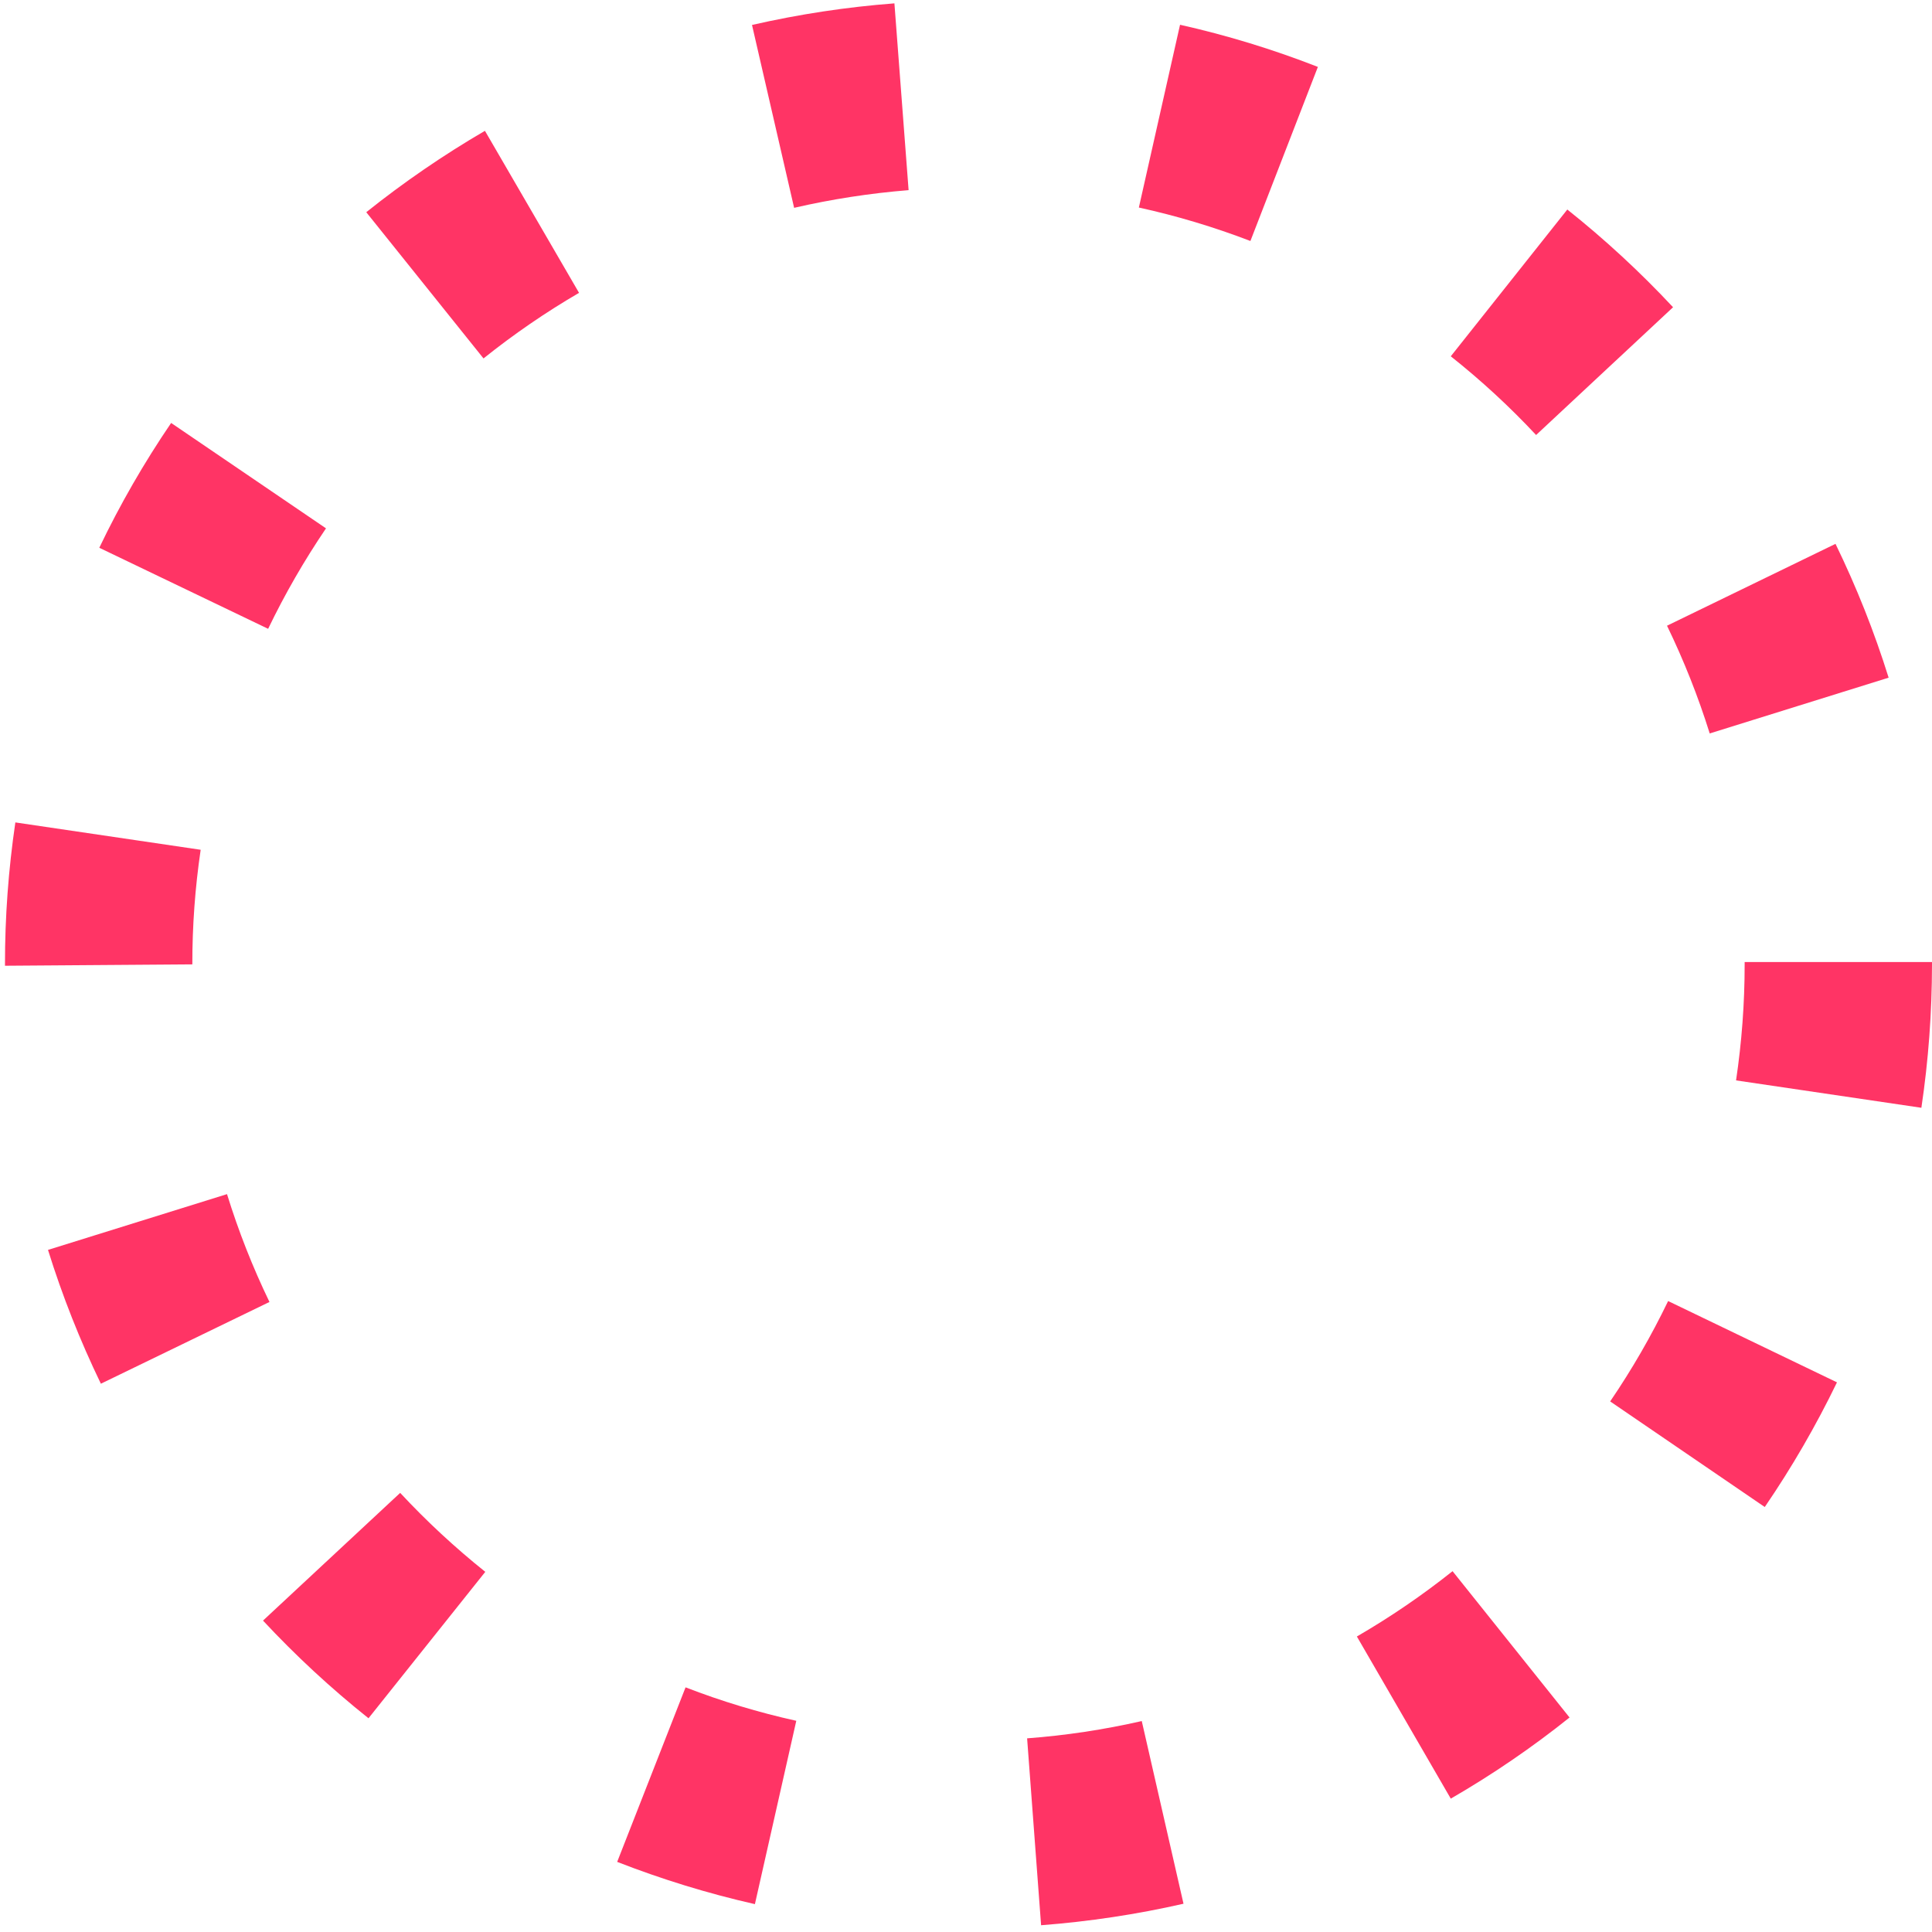
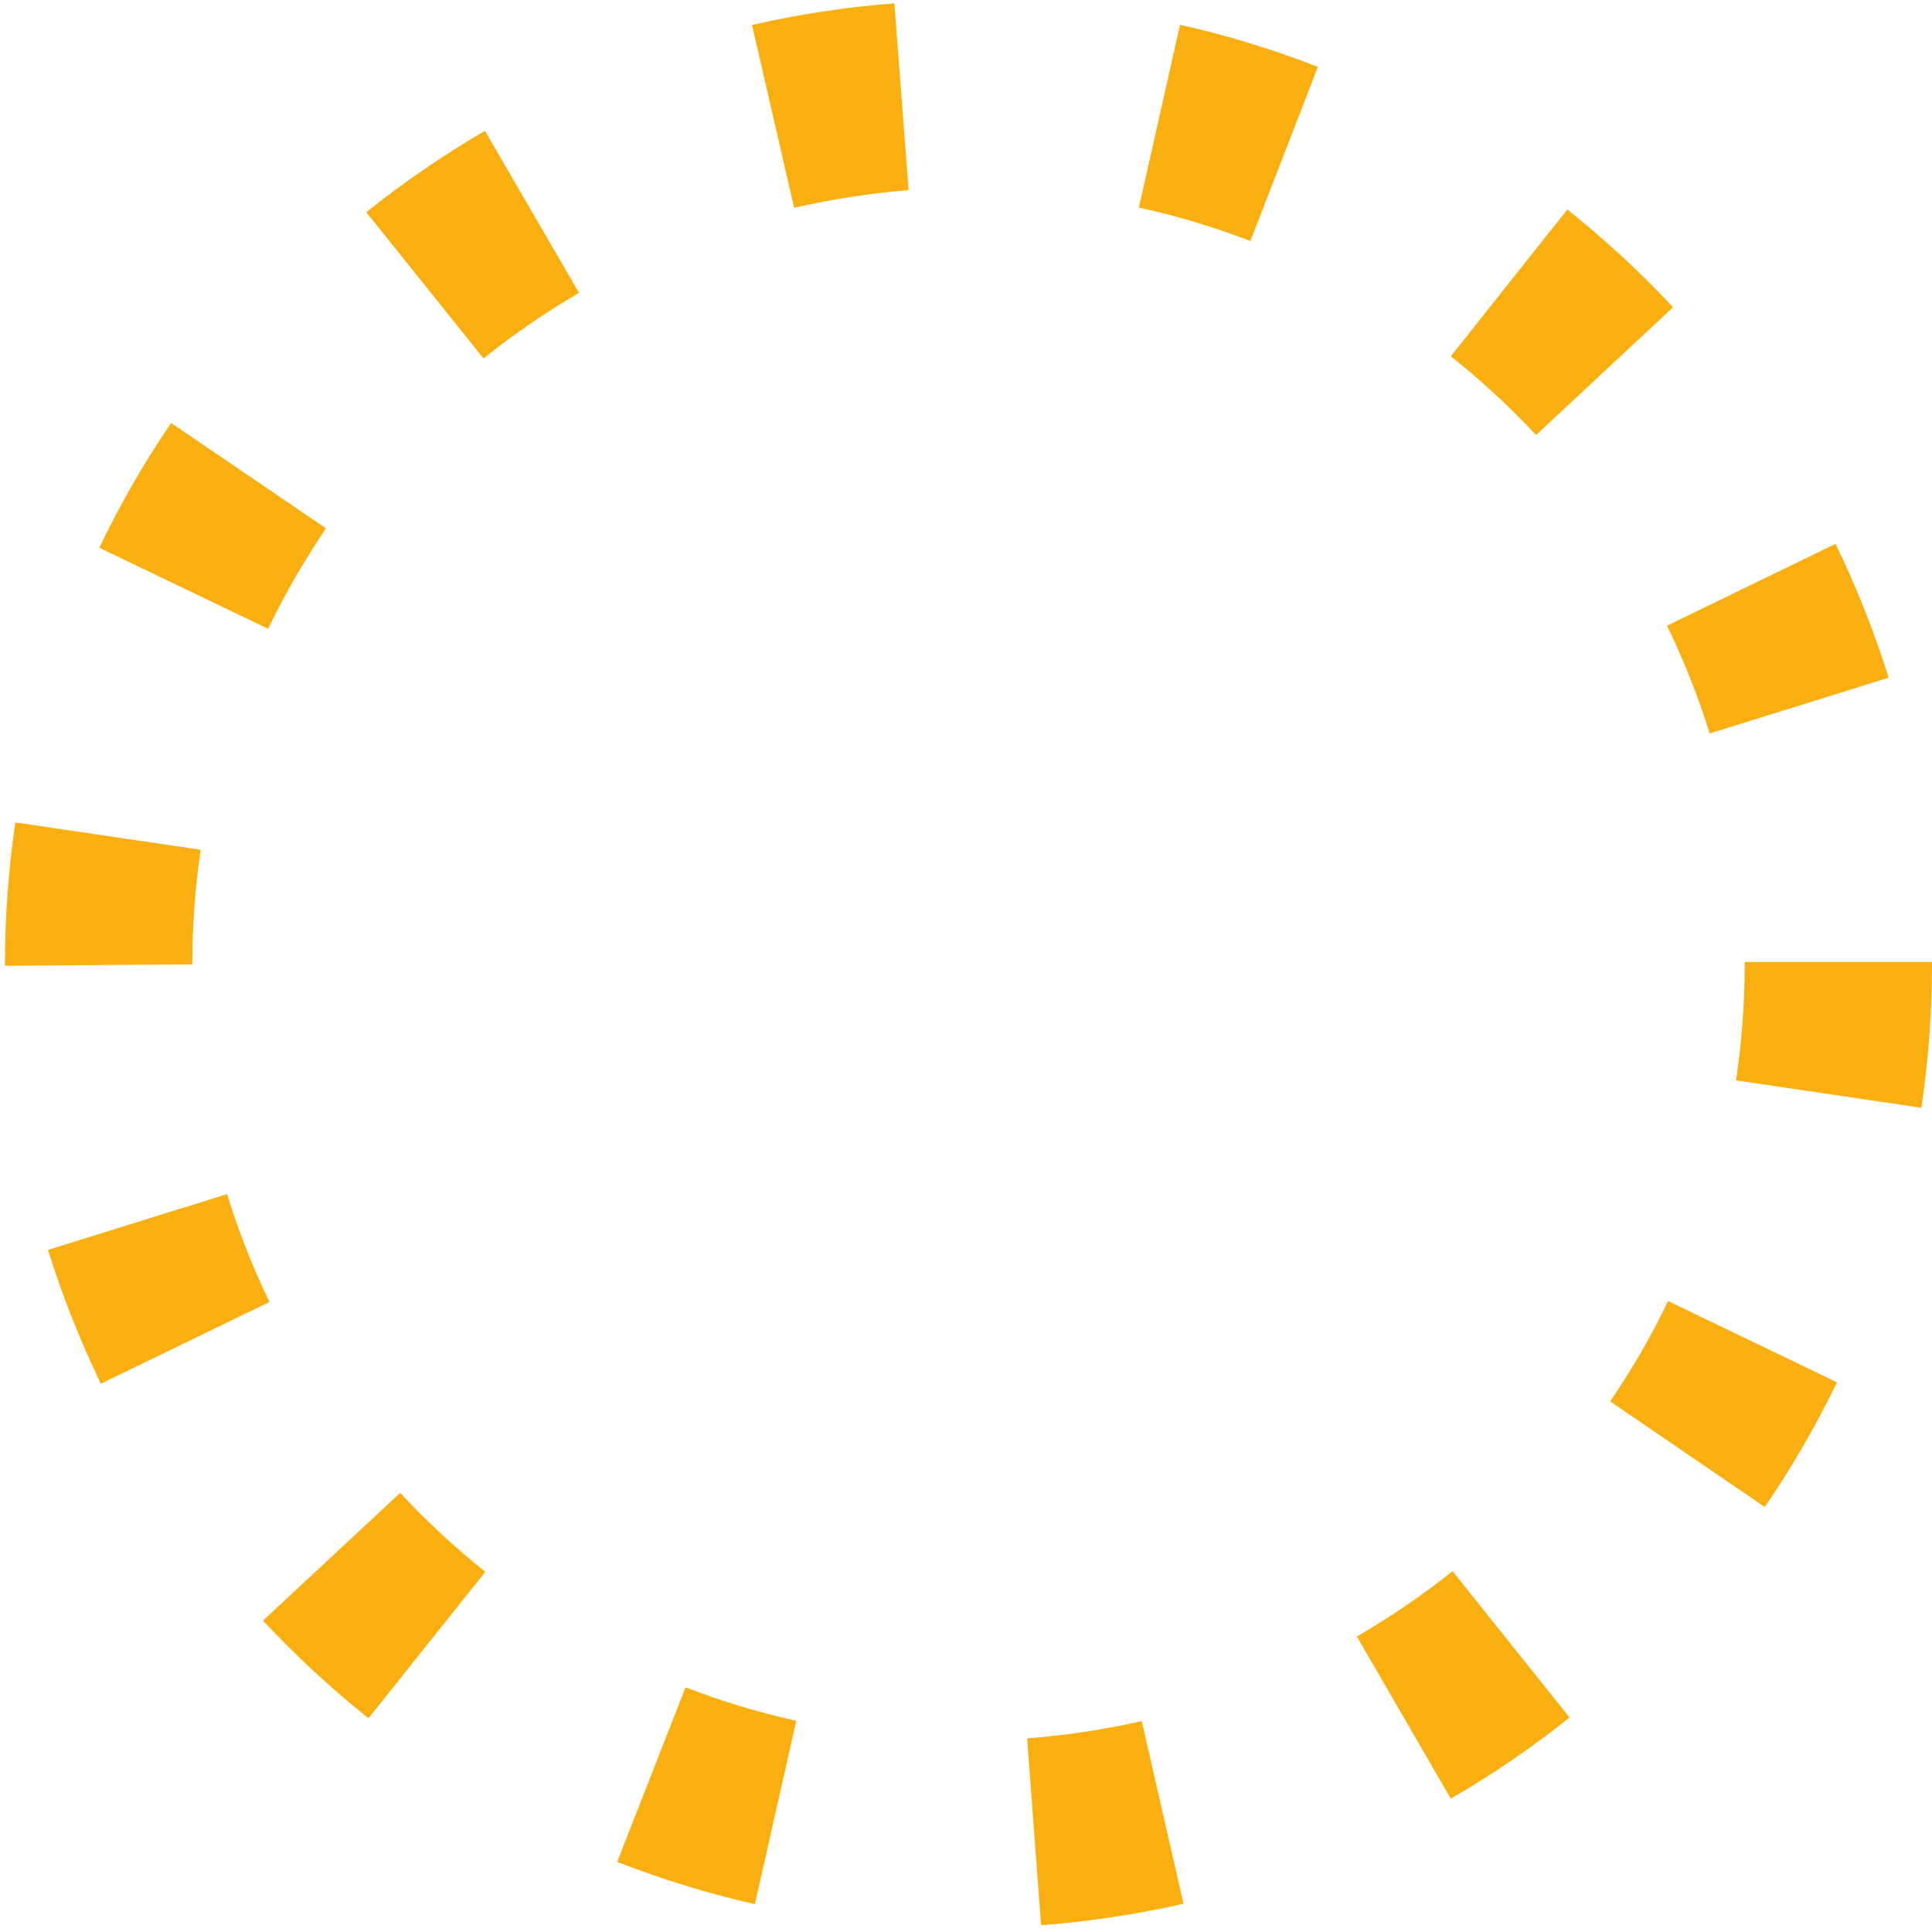
<svg xmlns="http://www.w3.org/2000/svg" width="38" height="38" viewBox="0 0 38 38" fill="none">
-   <path d="M20.477 37.867L20.202 34.191C20.962 34.134 21.715 34.02 22.457 33.851L23.278 37.444C22.356 37.654 21.419 37.795 20.477 37.867ZM14.848 37.452C13.926 37.243 13.021 36.965 12.139 36.621L13.484 33.188C14.192 33.462 14.921 33.682 15.662 33.846L14.848 37.452ZM28.535 35.377L26.688 32.188C27.346 31.806 27.975 31.377 28.57 30.903L30.871 33.781C30.134 34.371 29.353 34.904 28.535 35.377ZM7.248 33.796C6.51 33.208 5.816 32.565 5.173 31.875L7.871 29.363C8.39 29.921 8.95 30.44 9.545 30.916L7.248 33.796ZM34.712 29.642L31.67 27.564C32.098 26.936 32.479 26.276 32.81 25.59L36.131 27.189C35.719 28.041 35.244 28.861 34.71 29.642H34.712ZM1.984 27.216C1.573 26.365 1.225 25.486 0.944 24.584L4.465 23.487C4.69 24.214 4.969 24.923 5.3 25.608L1.984 27.216ZM37.794 21.789L34.146 21.25C34.258 20.496 34.315 19.735 34.315 18.973V18.922H38V18.973C37.999 19.916 37.93 20.857 37.791 21.789H37.794ZM0.098 18.995V18.968C0.097 18.034 0.166 17.101 0.302 16.176L3.947 16.714C3.837 17.46 3.782 18.214 3.783 18.968L0.098 18.995ZM33.628 14.426C33.401 13.7 33.12 12.992 32.788 12.307L36.102 10.697C36.516 11.547 36.865 12.427 37.147 13.329L33.628 14.426ZM5.274 12.368L1.953 10.774C2.361 9.921 2.834 9.101 3.366 8.319L6.412 10.392C5.985 11.022 5.604 11.682 5.274 12.368ZM30.213 8.556C29.693 7.999 29.132 7.482 28.535 7.008L30.827 4.121C31.567 4.71 32.262 5.352 32.907 6.043L30.213 8.556ZM9.51 7.05L7.204 4.174C7.942 3.584 8.722 3.049 9.538 2.573L11.389 5.76C10.732 6.143 10.104 6.574 9.51 7.05ZM24.594 4.74C23.88 4.466 23.147 4.246 22.4 4.082L23.21 0.487C24.133 0.694 25.039 0.971 25.921 1.316L24.594 4.74ZM15.618 4.082L14.791 0.491C15.713 0.28 16.649 0.138 17.592 0.066L17.871 3.74C17.112 3.801 16.36 3.917 15.618 4.088V4.082Z" fill="#FF3465" />
+   <path d="M20.477 37.867L20.202 34.191C20.962 34.134 21.715 34.02 22.457 33.851L23.278 37.444C22.356 37.654 21.419 37.795 20.477 37.867ZM14.848 37.452C13.926 37.243 13.021 36.965 12.139 36.621L13.484 33.188C14.192 33.462 14.921 33.682 15.662 33.846L14.848 37.452ZM28.535 35.377L26.688 32.188C27.346 31.806 27.975 31.377 28.57 30.903L30.871 33.781C30.134 34.371 29.353 34.904 28.535 35.377ZM7.248 33.796C6.51 33.208 5.816 32.565 5.173 31.875L7.871 29.363C8.39 29.921 8.95 30.44 9.545 30.916L7.248 33.796ZM34.712 29.642L31.67 27.564C32.098 26.936 32.479 26.276 32.81 25.59L36.131 27.189C35.719 28.041 35.244 28.861 34.71 29.642H34.712ZM1.984 27.216C1.573 26.365 1.225 25.486 0.944 24.584L4.465 23.487C4.69 24.214 4.969 24.923 5.3 25.608L1.984 27.216ZM37.794 21.789L34.146 21.25C34.258 20.496 34.315 19.735 34.315 18.973V18.922H38V18.973C37.999 19.916 37.93 20.857 37.791 21.789H37.794ZM0.098 18.995V18.968C0.097 18.034 0.166 17.101 0.302 16.176L3.947 16.714C3.837 17.46 3.782 18.214 3.783 18.968L0.098 18.995ZM33.628 14.426C33.401 13.7 33.12 12.992 32.788 12.307L36.102 10.697C36.516 11.547 36.865 12.427 37.147 13.329L33.628 14.426ZM5.274 12.368L1.953 10.774C2.361 9.921 2.834 9.101 3.366 8.319L6.412 10.392C5.985 11.022 5.604 11.682 5.274 12.368ZM30.213 8.556C29.693 7.999 29.132 7.482 28.535 7.008L30.827 4.121C31.567 4.71 32.262 5.352 32.907 6.043L30.213 8.556ZM9.51 7.05L7.204 4.174C7.942 3.584 8.722 3.049 9.538 2.573L11.389 5.76C10.732 6.143 10.104 6.574 9.51 7.05ZM24.594 4.74C23.88 4.466 23.147 4.246 22.4 4.082L23.21 0.487C24.133 0.694 25.039 0.971 25.921 1.316L24.594 4.74ZM15.618 4.082L14.791 0.491C15.713 0.28 16.649 0.138 17.592 0.066L17.871 3.74C17.112 3.801 16.36 3.917 15.618 4.088V4.082Z" fill="#f9af10" />
</svg>
